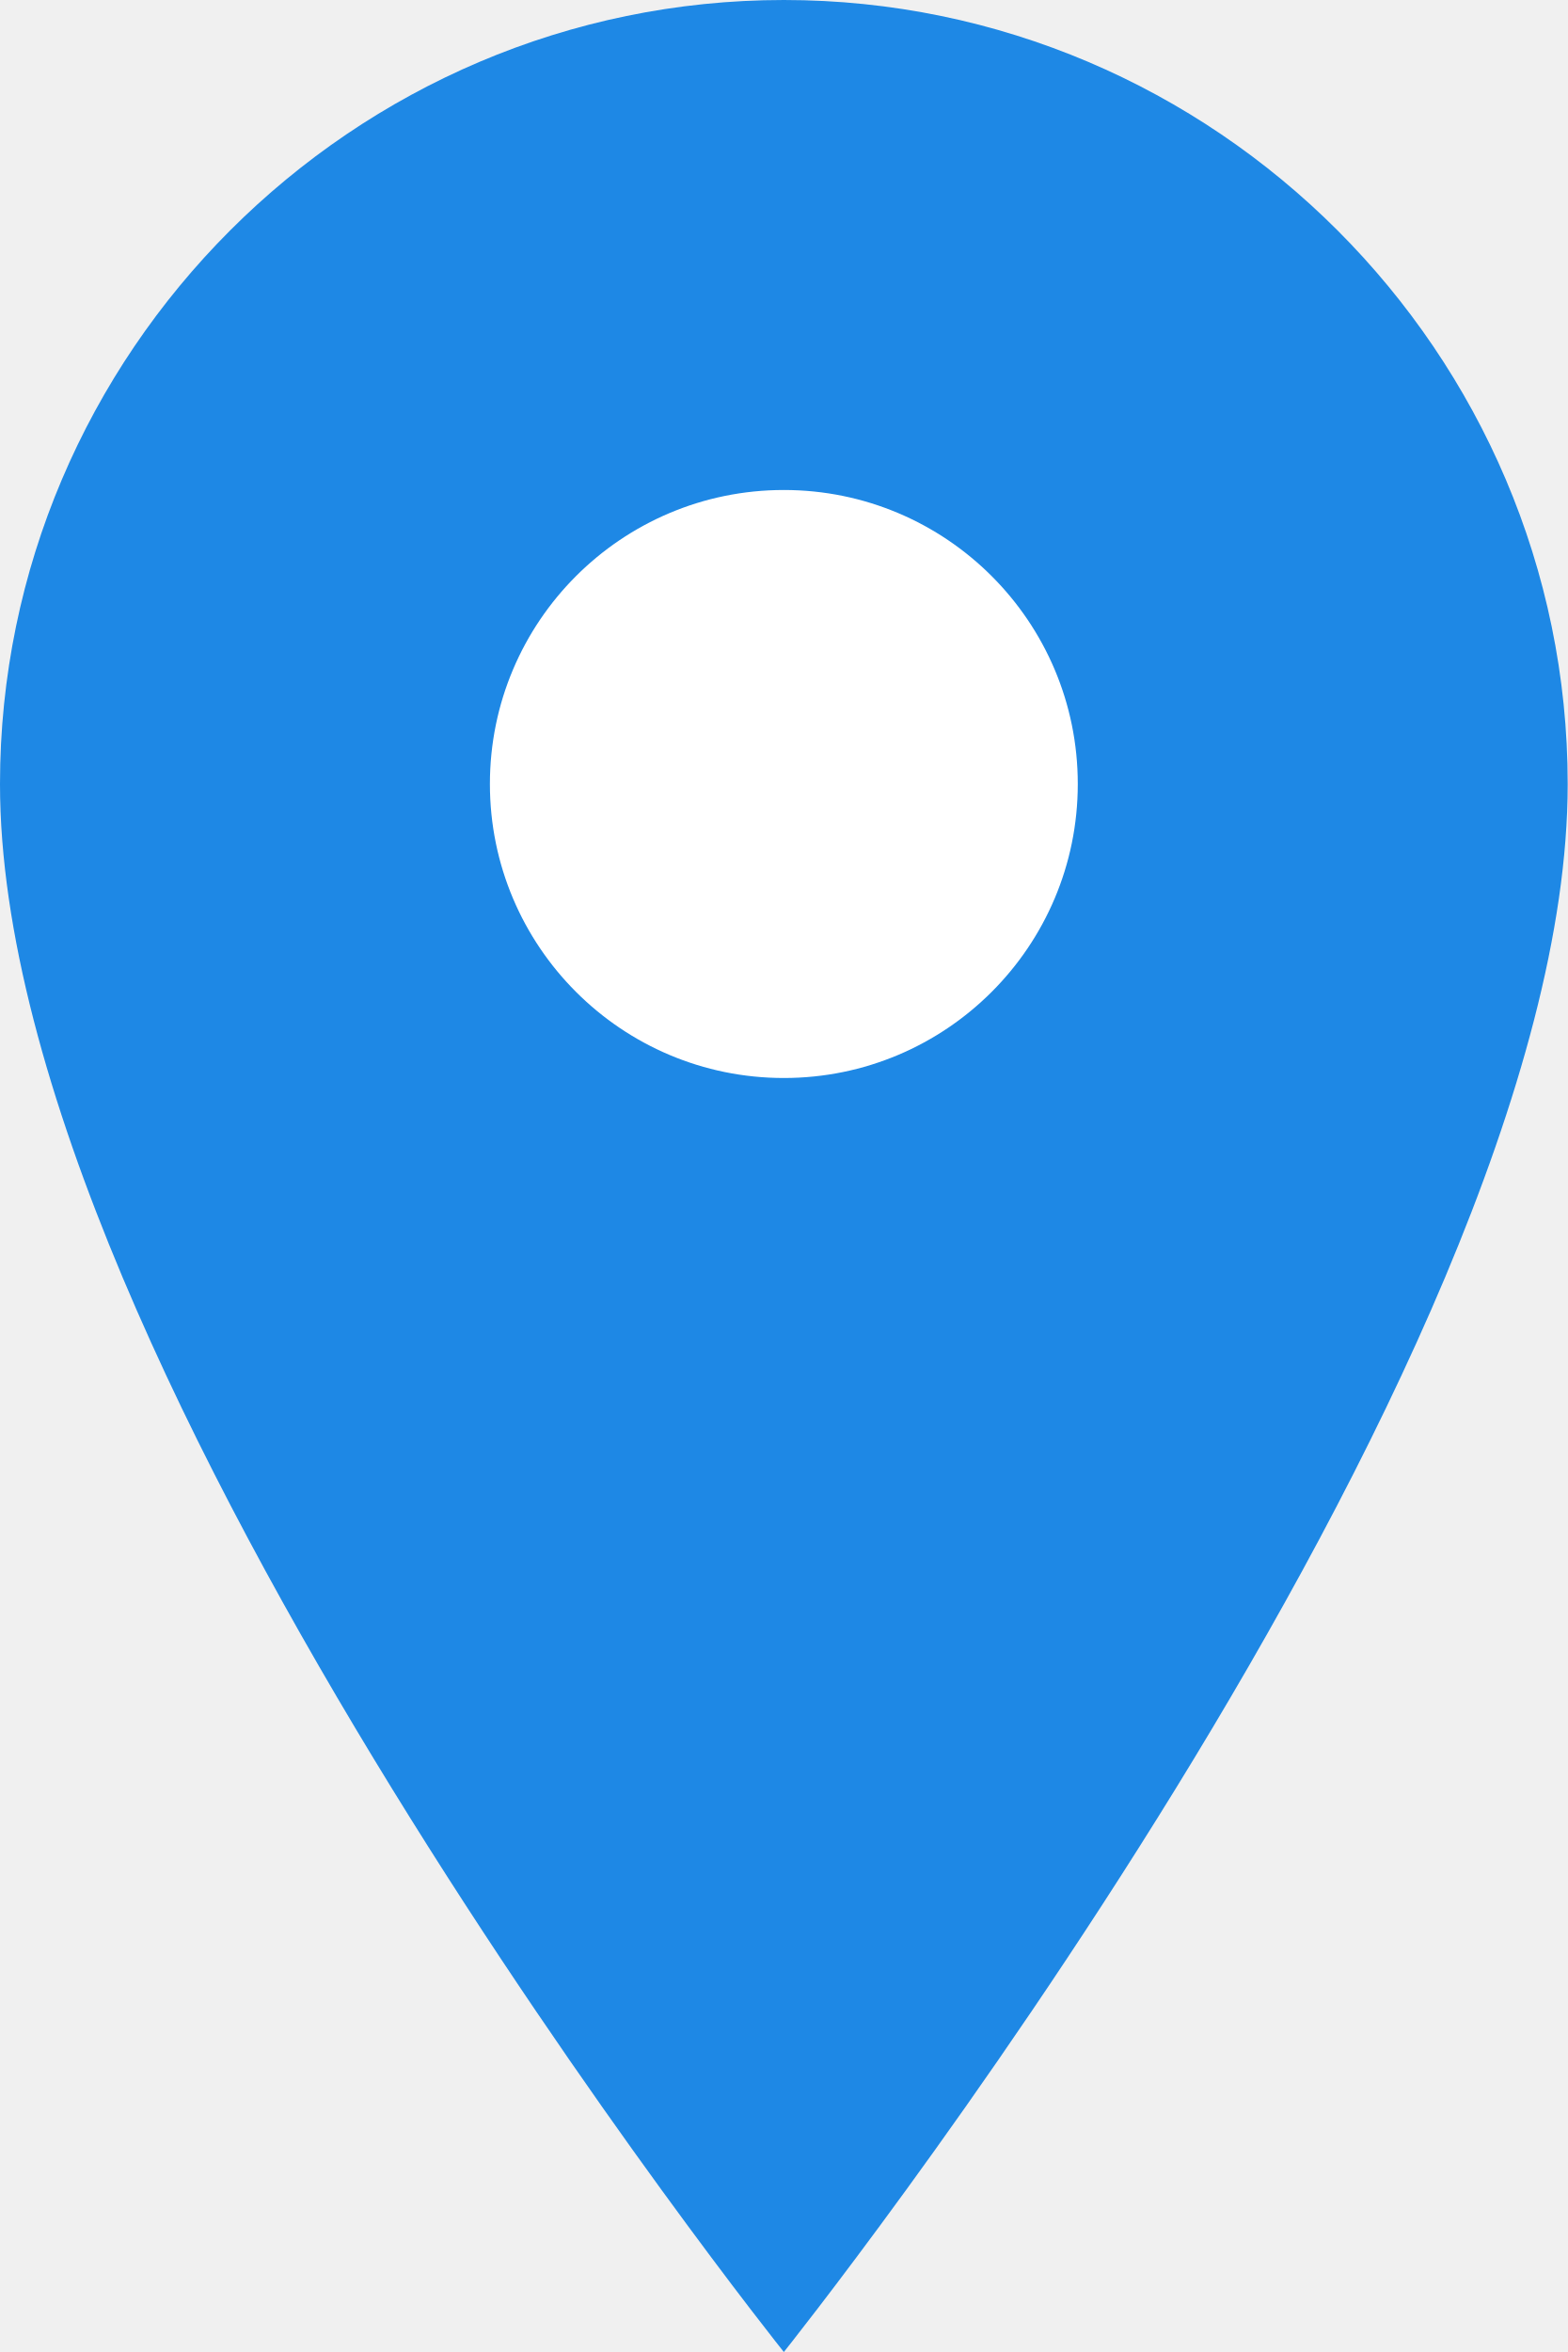
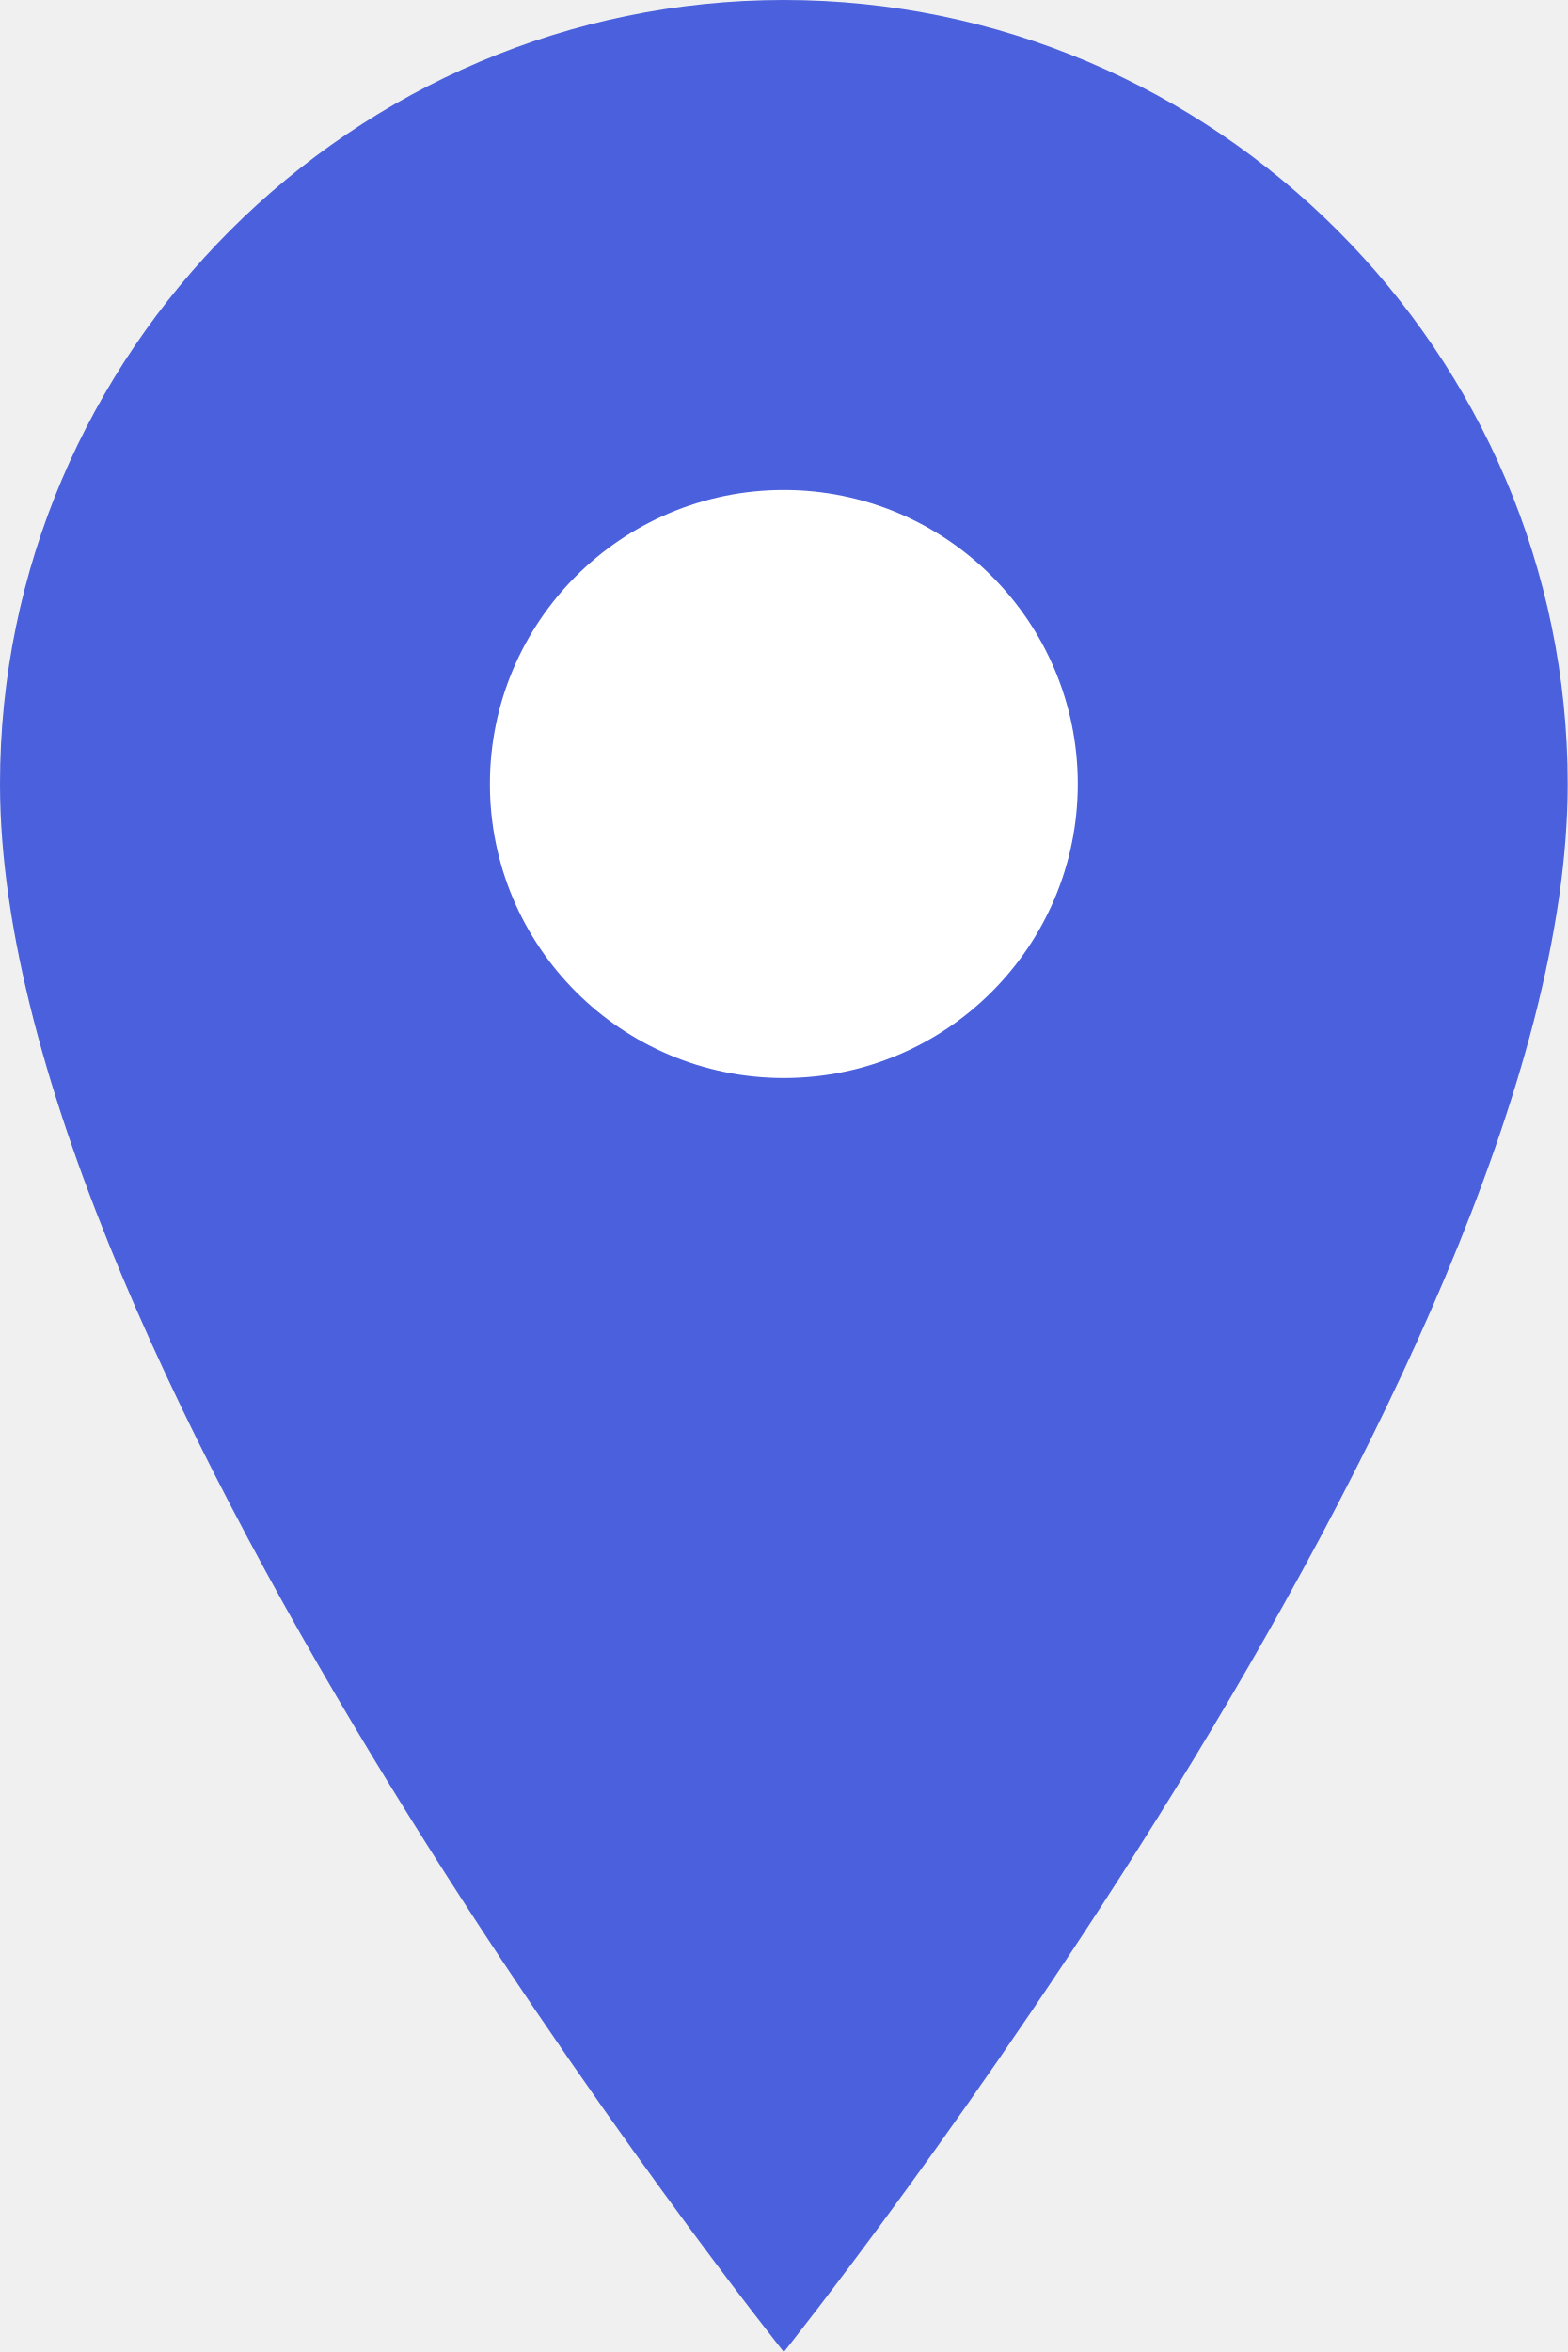
<svg xmlns="http://www.w3.org/2000/svg" width="32" height="48" viewBox="0 0 32 48" fill="none">
-   <path d="M16 0        C7.2 0 0 7.2 0 16        C0 28 16 48 16 48        C16 48 32 28 32 16        C32 7.2 24.8 0 16 0Z" fill="#1E88E5" />
+   <path d="M16 0        C7.2 0 0 7.2 0 16        C0 28 16 48 16 48        C16 48 32 28 32 16        C32 7.2 24.8 0 16 0Z" fill="#4A60DD" />
  <circle cx="16" cy="16" r="6" fill="white" />
</svg>
